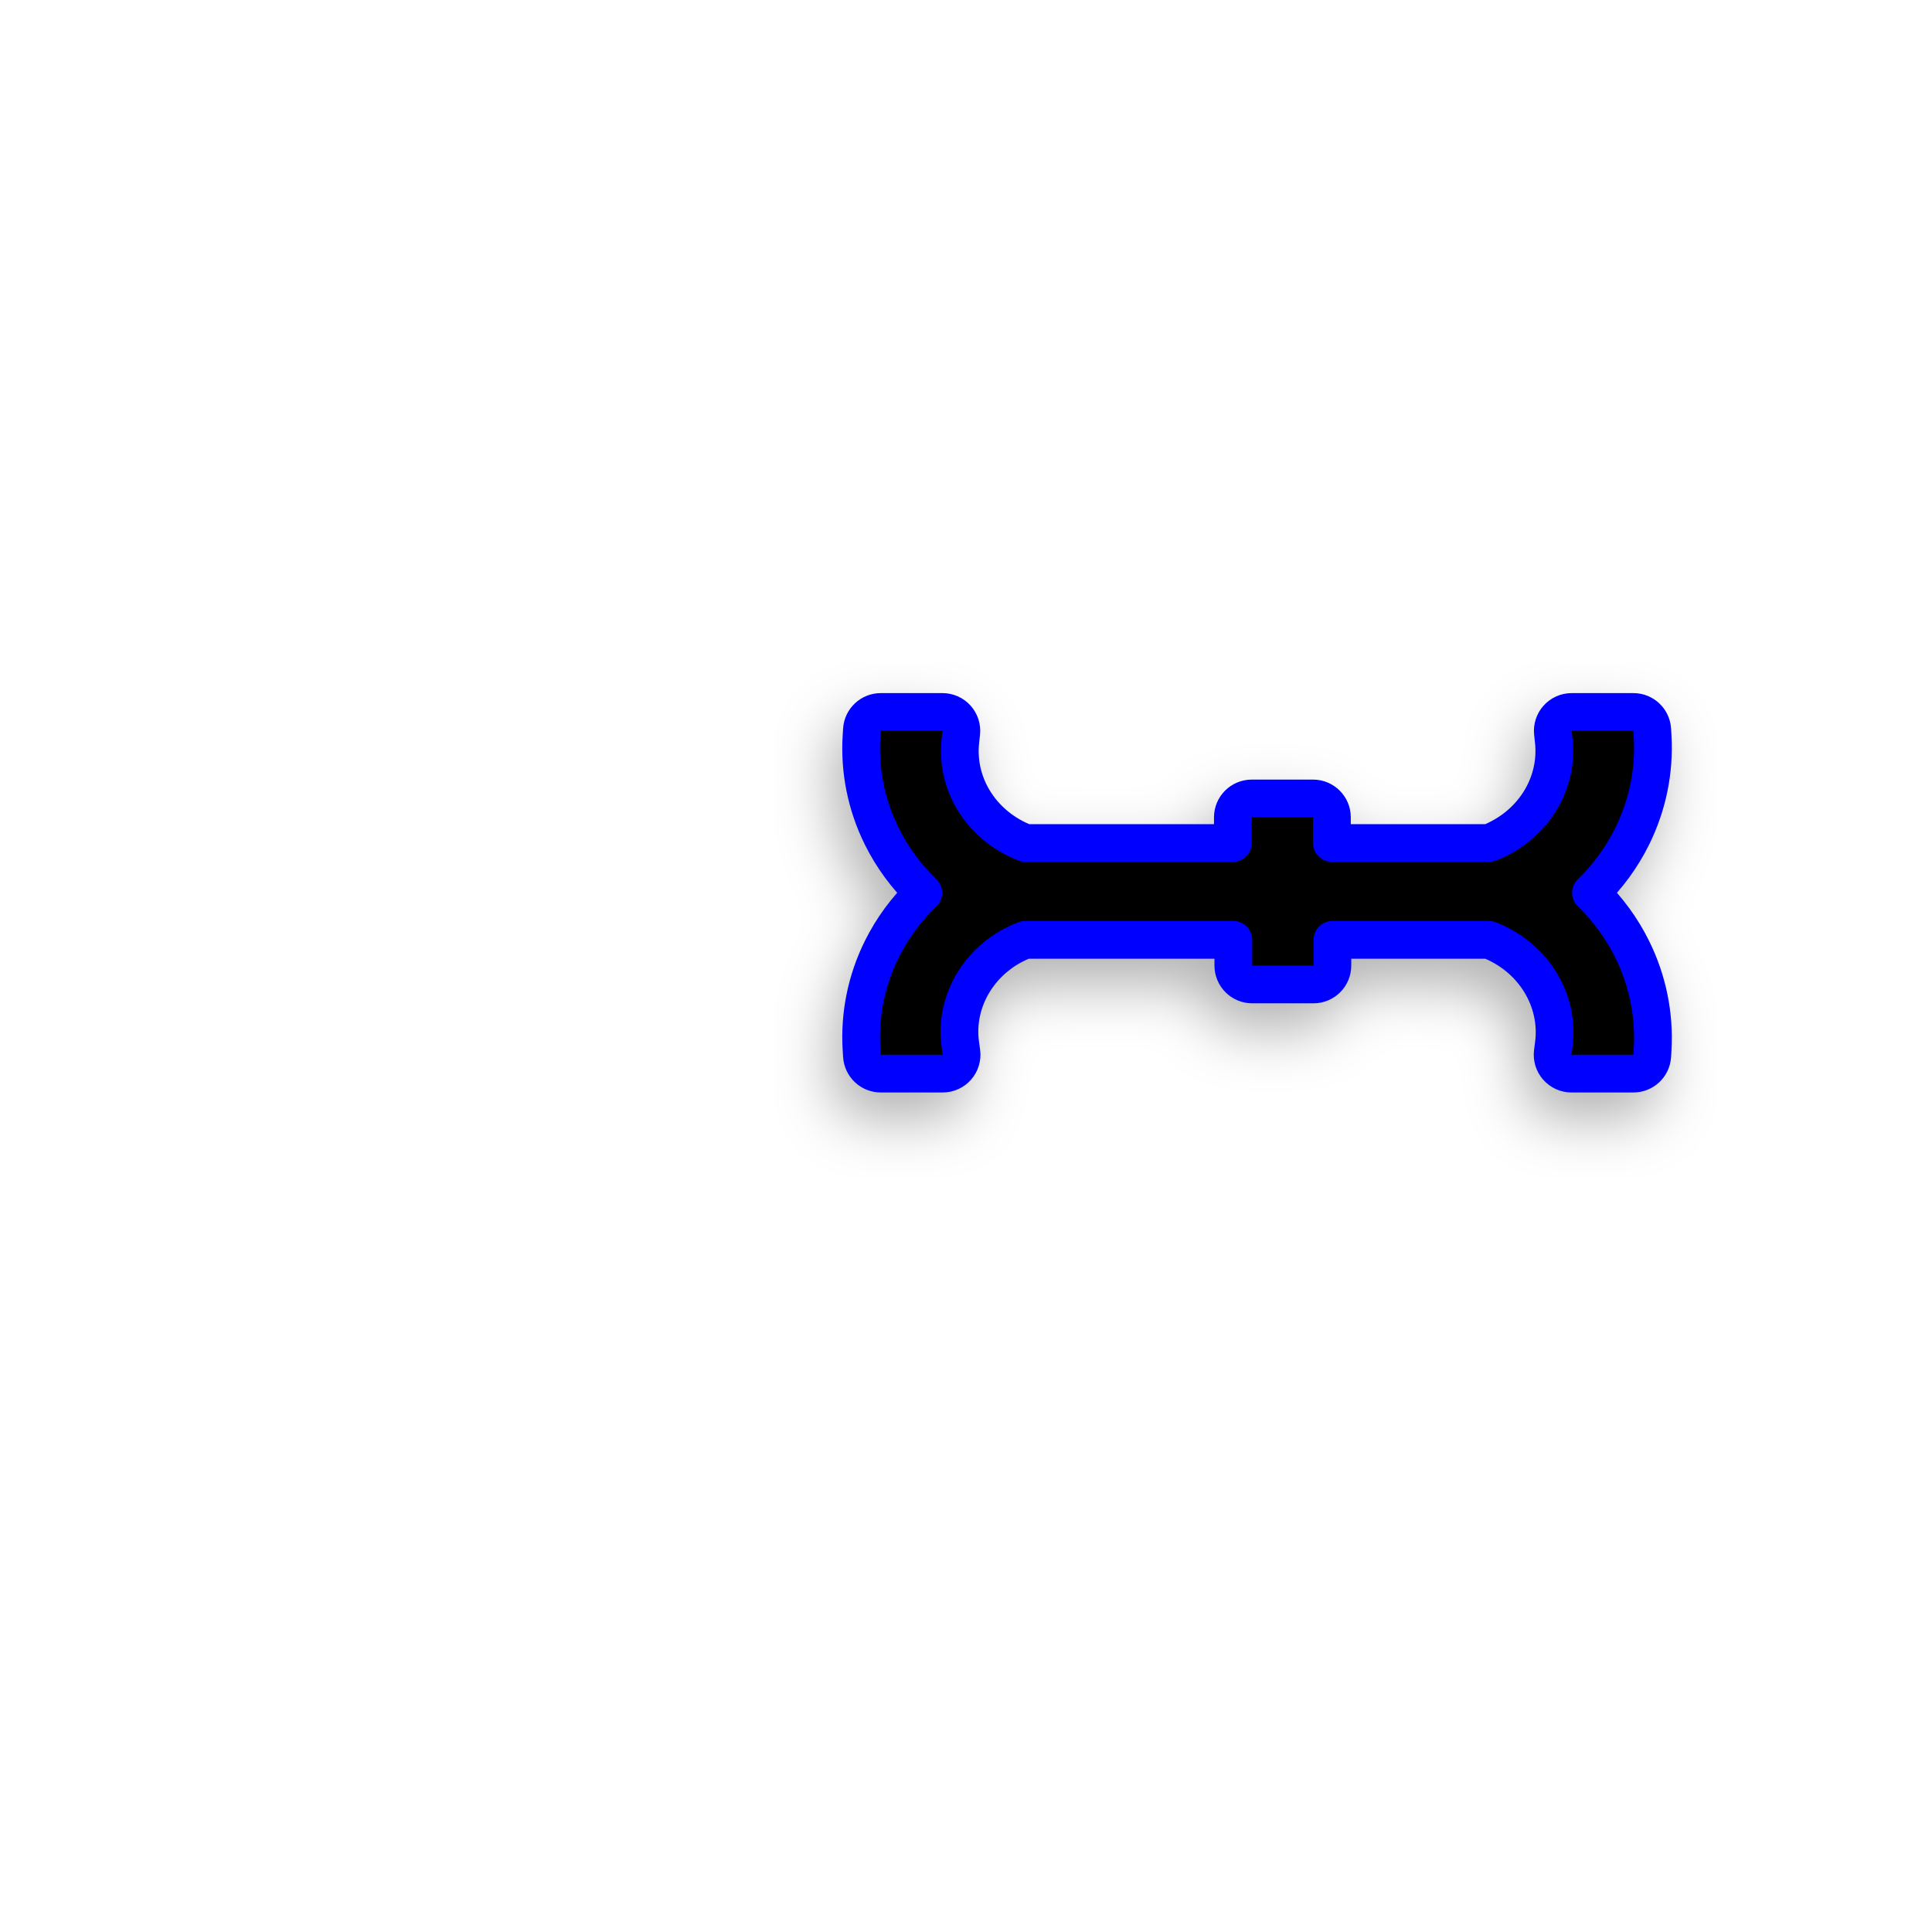
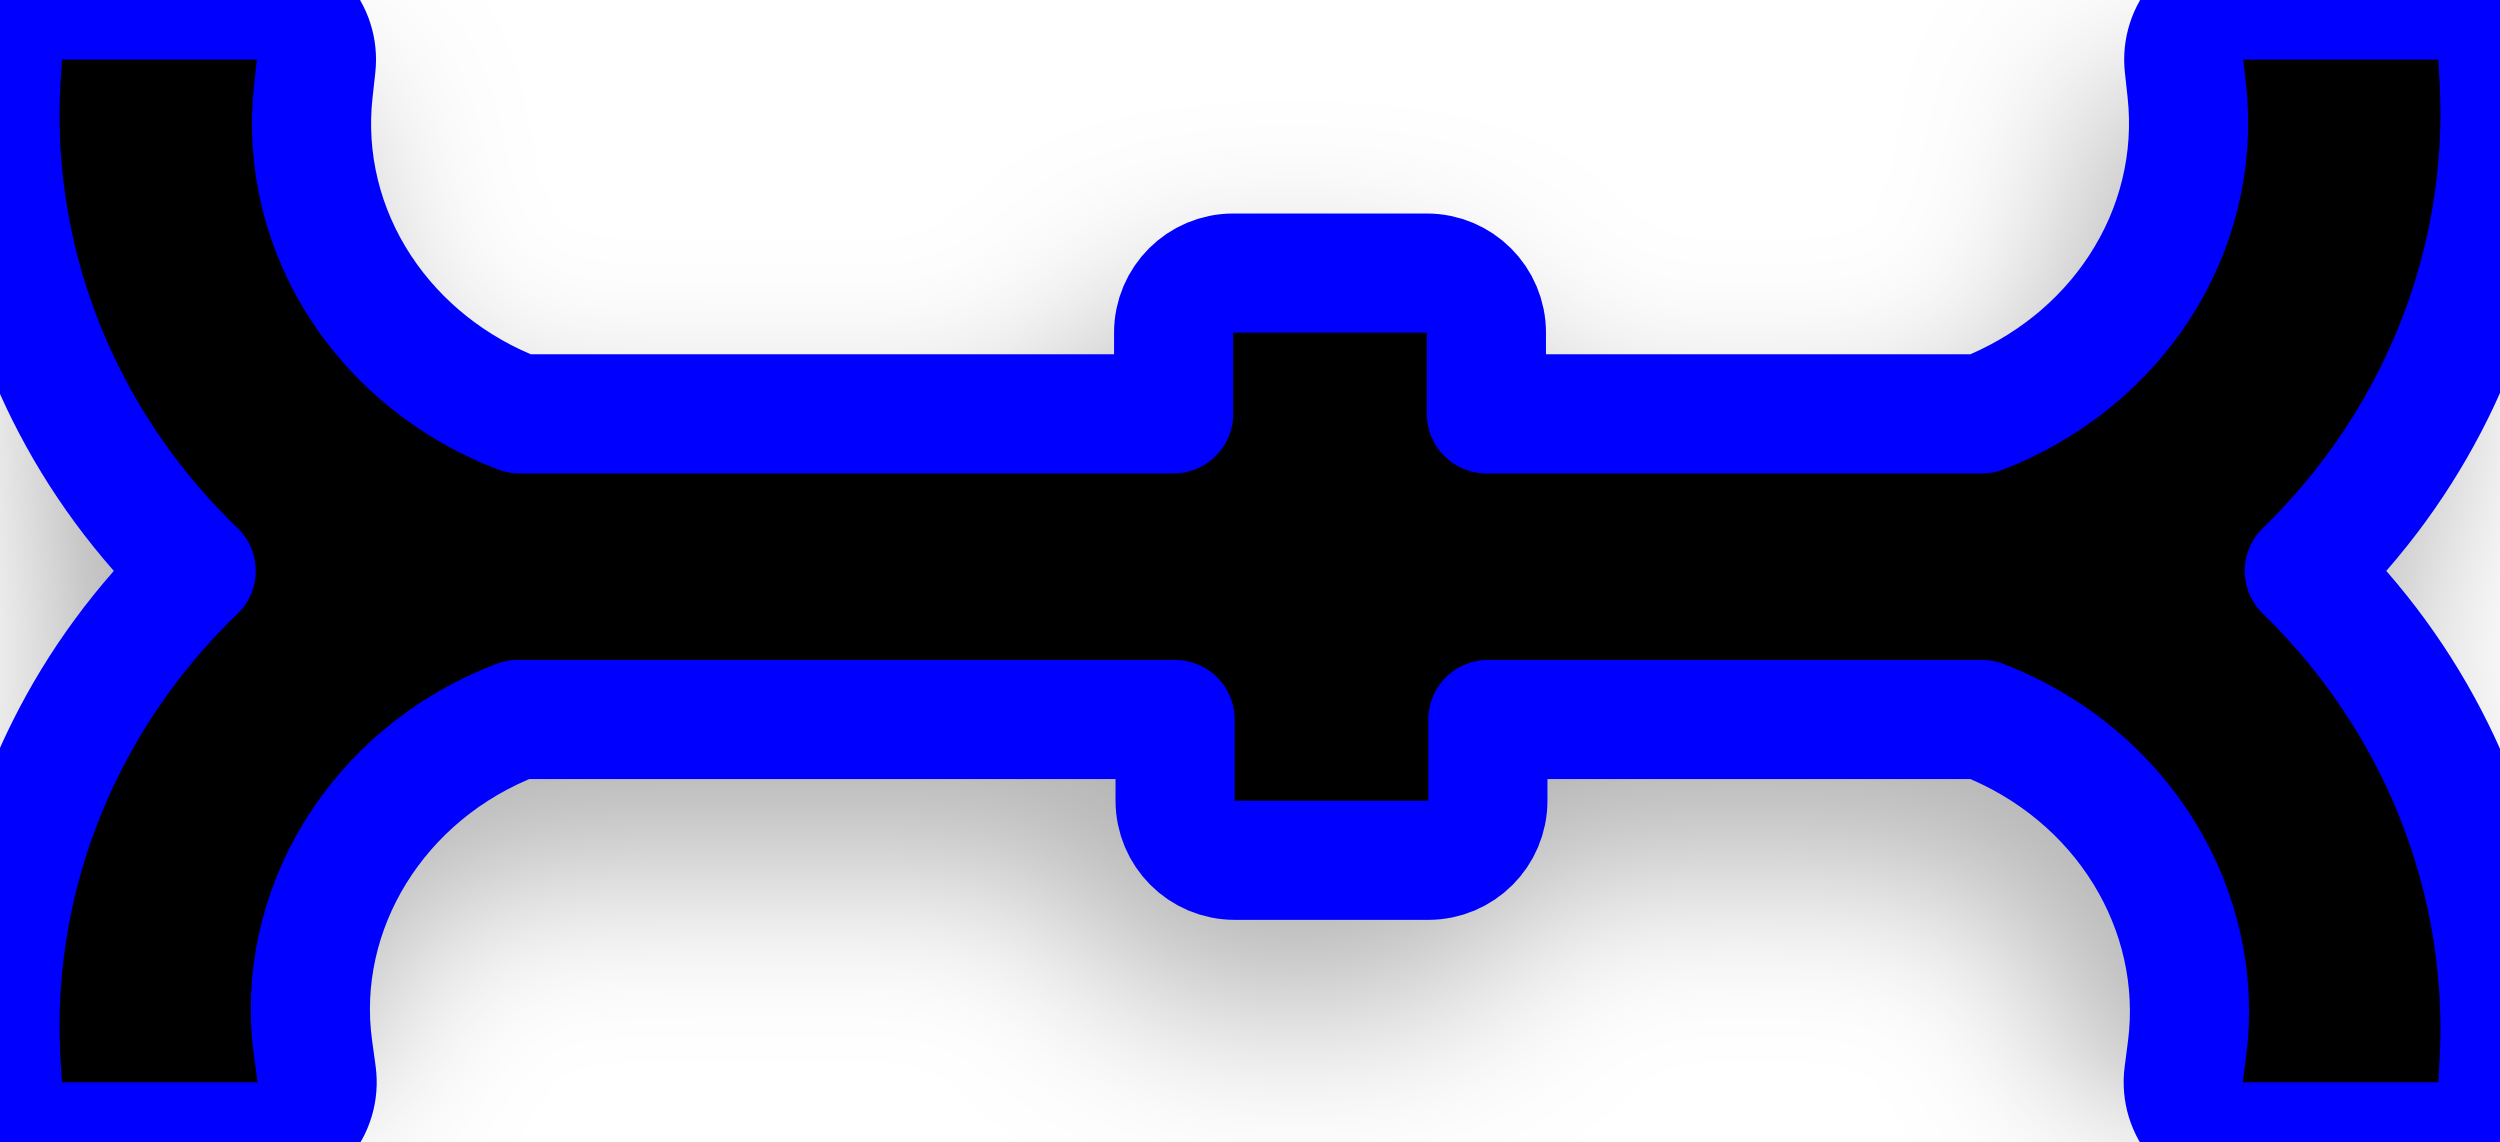
- <svg xmlns="http://www.w3.org/2000/svg" xmlns:ns1="https://boxy-svg.com" viewBox="0 0 512 512">
+ <svg xmlns="http://www.w3.org/2000/svg" viewBox="228.211 188.679 209.84 95.84" width="209.84px" height="95.84px">
  <defs>
    <filter id="filter0_d_40_848" x="1" y="67.6" width="249.84" height="135.84" filterUnits="userSpaceOnUse" color-interpolation-filters="sRGB">
      <feFlood flood-opacity="0" result="BackgroundImageFix" />
      <feColorMatrix in="SourceAlpha" type="matrix" values="0 0 0 0 0 0 0 0 0 0 0 0 0 0 0 0 0 0 127 0" result="hardAlpha" />
      <feOffset dx="-3" dy="7" />
      <feGaussianBlur stdDeviation="7.5" />
      <feColorMatrix type="matrix" values="0 0 0 0 0 0 0 0 0 0 0 0 0 0 0 0 0 0 0.3 0" />
      <feBlend mode="normal" in2="BackgroundImageFix" result="effect1_dropShadow_40_848" />
      <feBlend mode="normal" in="SourceGraphic" in2="effect1_dropShadow_40_848" result="shape" />
    </filter>
-     <ns1:export>
-       <ns1:file format="svg" href="#object-0" />
-     </ns1:export>
  </defs>
  <g filter="url(#filter0_d_40_848)" transform="matrix(1, 0, 0, 1, 204.2113, 108.0789)" id="object-0">
    <path d="M29.09 169.639C28.579 161.389 30.256 153.153 33.961 145.69C37.276 139.012 42.118 133.149 48.111 128.52C42.118 123.891 37.276 118.028 33.961 111.35C30.256 103.887 28.579 95.651 29.09 87.401L29.201 85.6H45.561L45.326 87.731C44.559 94.68 46.266 101.681 50.186 107.612C54.053 113.461 59.856 117.942 66.701 120.338H127.51V108.522H143.762V120.338H191.27C198.08 117.906 203.844 113.414 207.685 107.572C211.581 101.645 213.28 94.662 212.527 87.728L212.295 85.6H228.661L228.764 87.411C229.23 95.638 227.548 103.844 223.872 111.293C220.577 117.97 215.775 123.85 209.828 128.52C215.775 133.19 220.577 139.07 223.872 145.747C227.548 153.196 229.23 161.401 228.764 169.629L228.661 171.44H212.251L212.531 169.274C214.381 154.969 205.674 141.118 191.271 135.993H143.886V147.809H127.634V135.993H66.575C52.175 141.005 43.356 154.965 45.32 169.259L45.619 171.44H29.201L29.09 169.639Z" fill="#00FF00" />
    <path d="M 40.468 128.52 C 35.973 132.846 32.249 137.894 29.483 143.467 C 25.392 151.707 23.534 160.815 24.099 169.948 L 24.211 171.749 C 24.374 174.385 26.56 176.44 29.201 176.44 L 45.619 176.44 C 47.064 176.44 48.438 175.815 49.388 174.726 C 50.337 173.637 50.77 172.191 50.573 170.76 L 50.273 168.578 C 48.688 157.037 55.625 145.487 67.455 140.993 L 122.634 140.993 L 122.634 147.809 C 122.634 150.57 124.873 152.809 127.634 152.809 L 143.886 152.809 C 146.647 152.809 148.886 150.57 148.886 147.809 L 148.886 140.993 L 190.374 140.993 C 202.214 145.584 209.07 157.049 207.573 168.633 L 207.572 168.633 L 207.292 170.799 C 207.108 172.225 207.547 173.661 208.496 174.741 C 209.445 175.821 210.813 176.44 212.251 176.44 L 228.661 176.44 C 231.313 176.44 233.503 174.37 233.653 171.723 L 233.756 169.911 C 234.271 160.814 232.41 151.75 228.356 143.535 C 225.599 137.947 221.89 132.878 217.412 128.52 C 221.89 124.162 225.599 119.093 228.356 113.505 C 232.41 105.29 234.271 96.226 233.756 87.129 L 233.653 85.317 C 233.503 82.67 231.313 80.6 228.661 80.6 L 212.295 80.6 C 210.875 80.6 209.522 81.204 208.574 82.261 C 207.625 83.318 207.171 84.729 207.325 86.14 L 207.556 88.268 C 208.182 94.031 206.775 99.854 203.507 104.825 C 200.427 109.51 195.843 113.204 190.369 115.338 L 148.762 115.338 L 148.762 108.522 C 148.762 105.761 146.523 103.522 143.762 103.522 L 127.51 103.522 C 124.749 103.522 122.51 105.761 122.51 108.522 L 122.51 115.338 L 67.585 115.338 C 62.077 113.234 57.459 109.547 54.357 104.855 C 51.071 99.884 49.659 94.05 50.296 88.279 L 50.531 86.148 C 50.687 84.735 50.234 83.323 49.285 82.264 C 48.337 81.205 46.983 80.6 45.561 80.6 L 29.201 80.6 C 26.56 80.6 24.374 82.655 24.211 85.291 L 24.099 87.092 C 23.534 96.225 25.392 105.333 29.483 113.573 C 32.249 119.146 35.973 124.193 40.468 128.52 Z" stroke="#0000FF" stroke-width="10" stroke-linejoin="round" />
  </g>
</svg>
